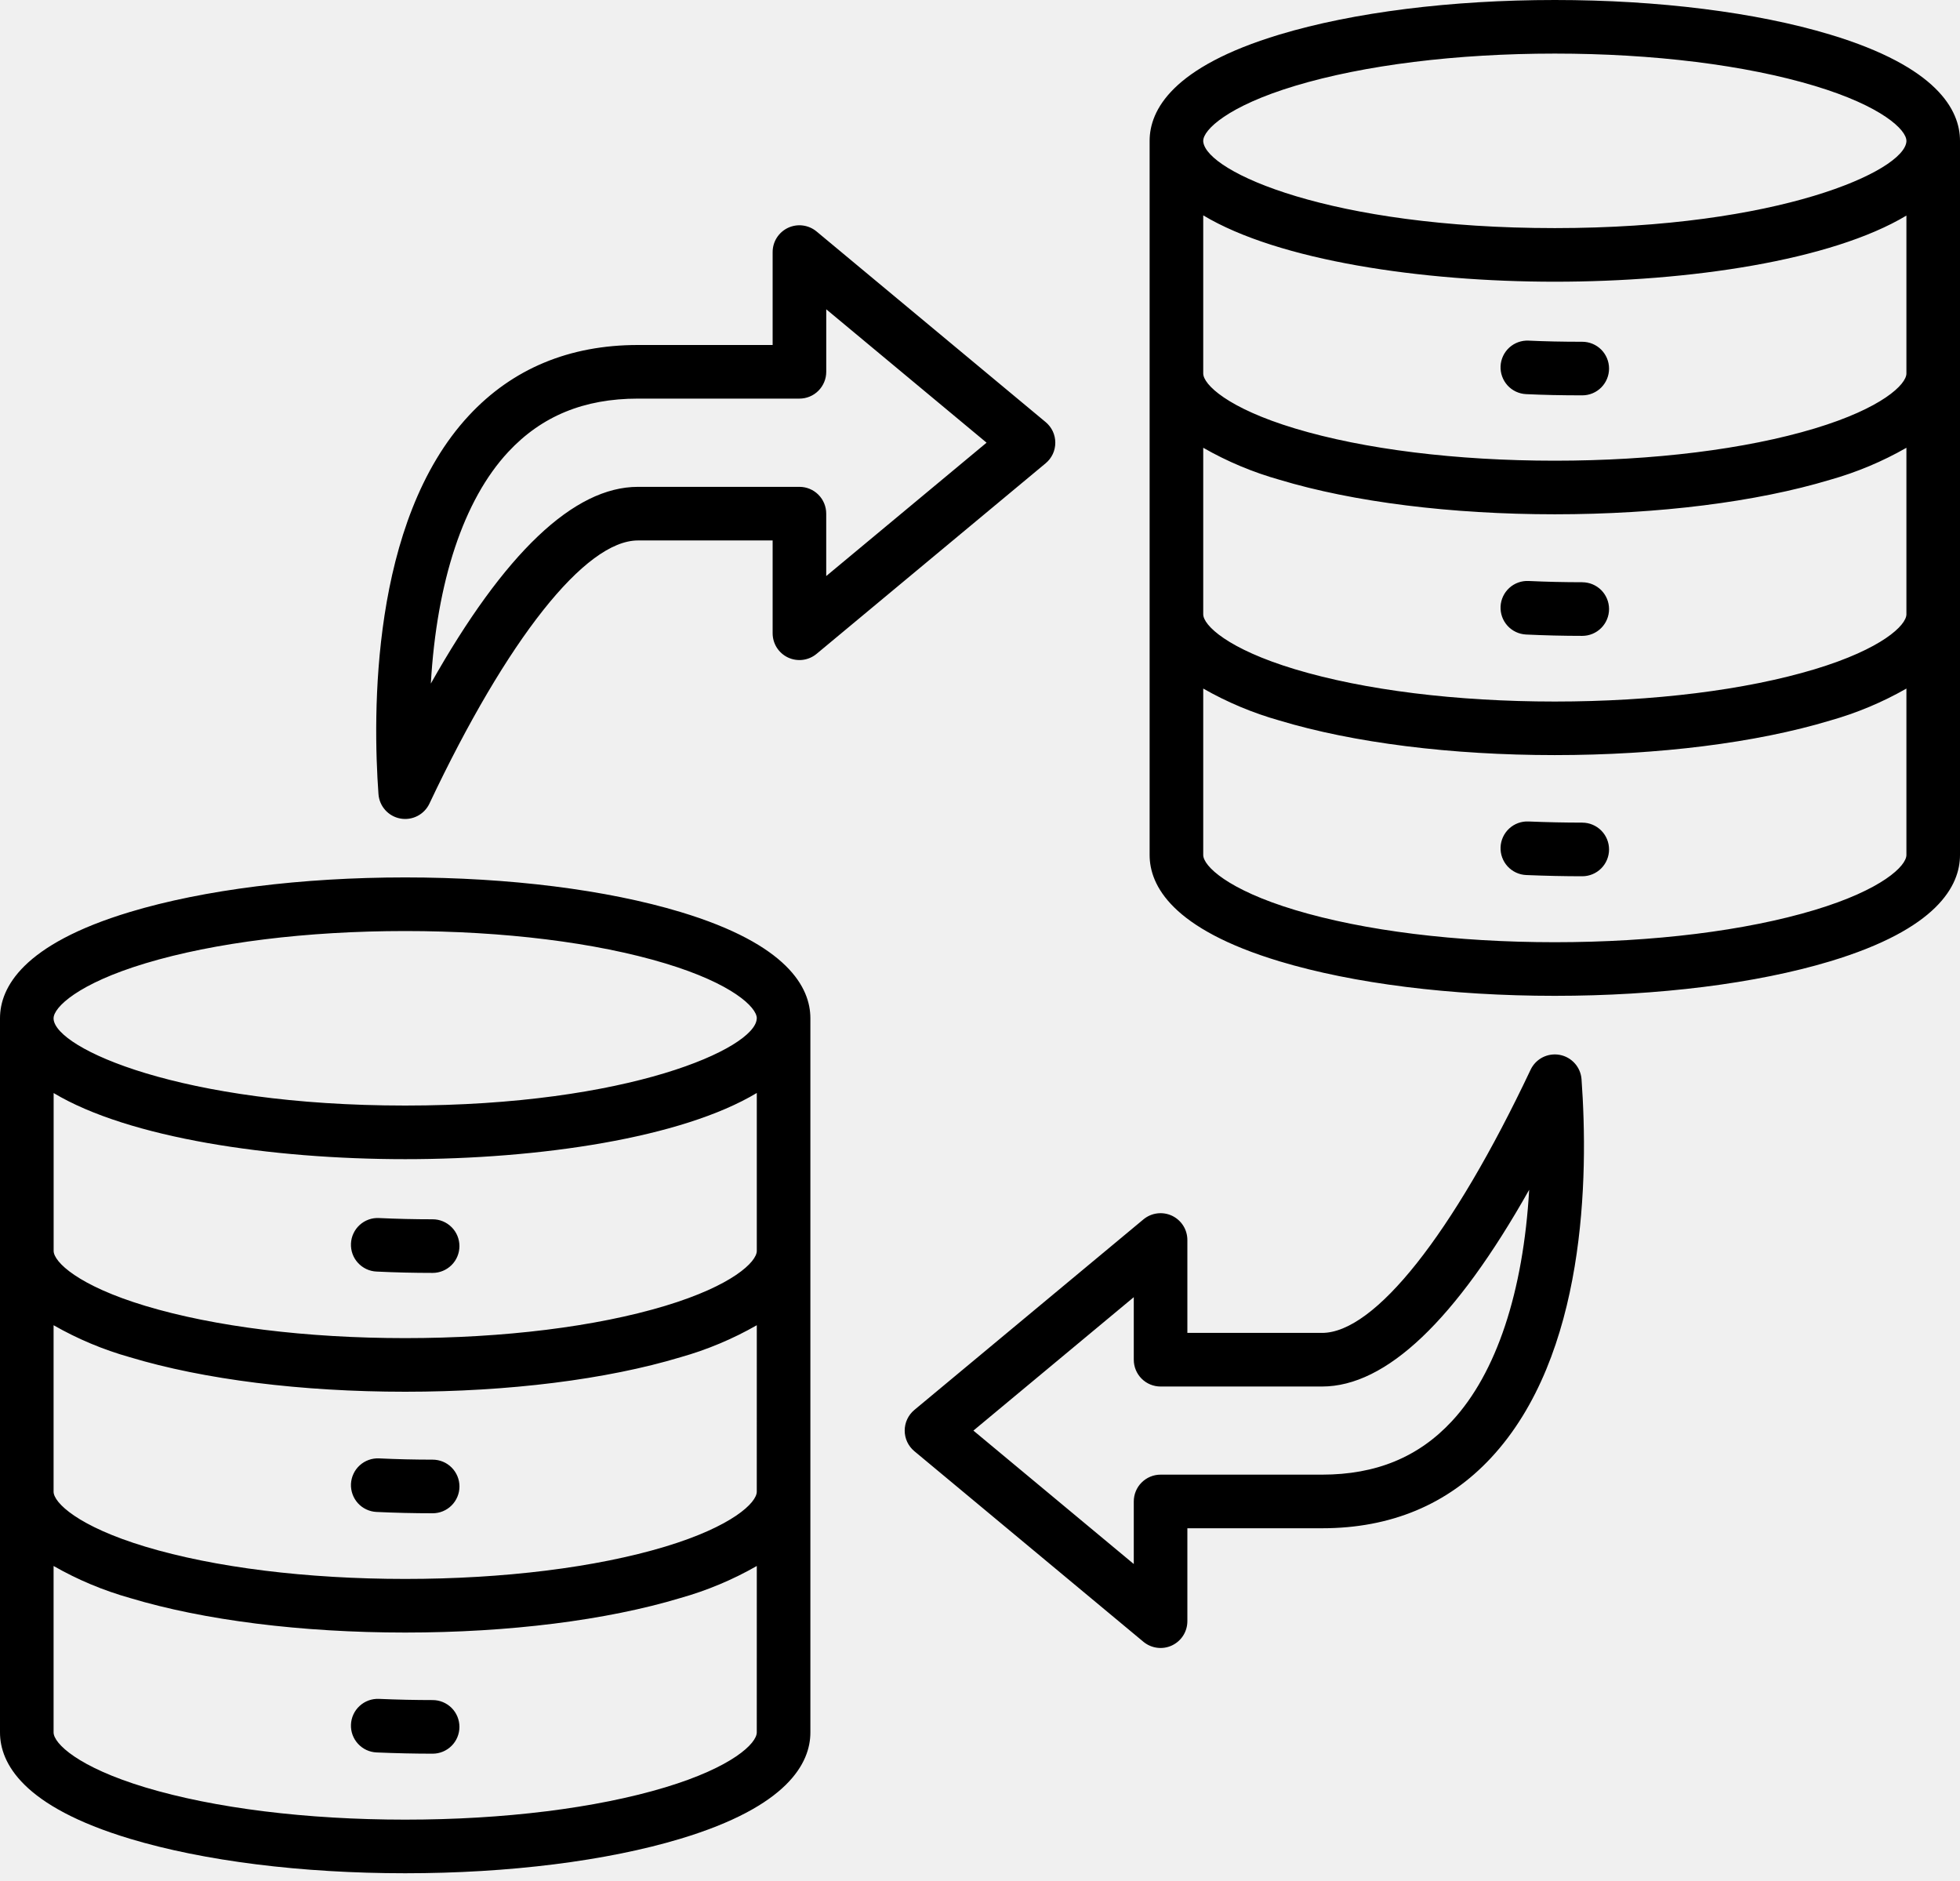
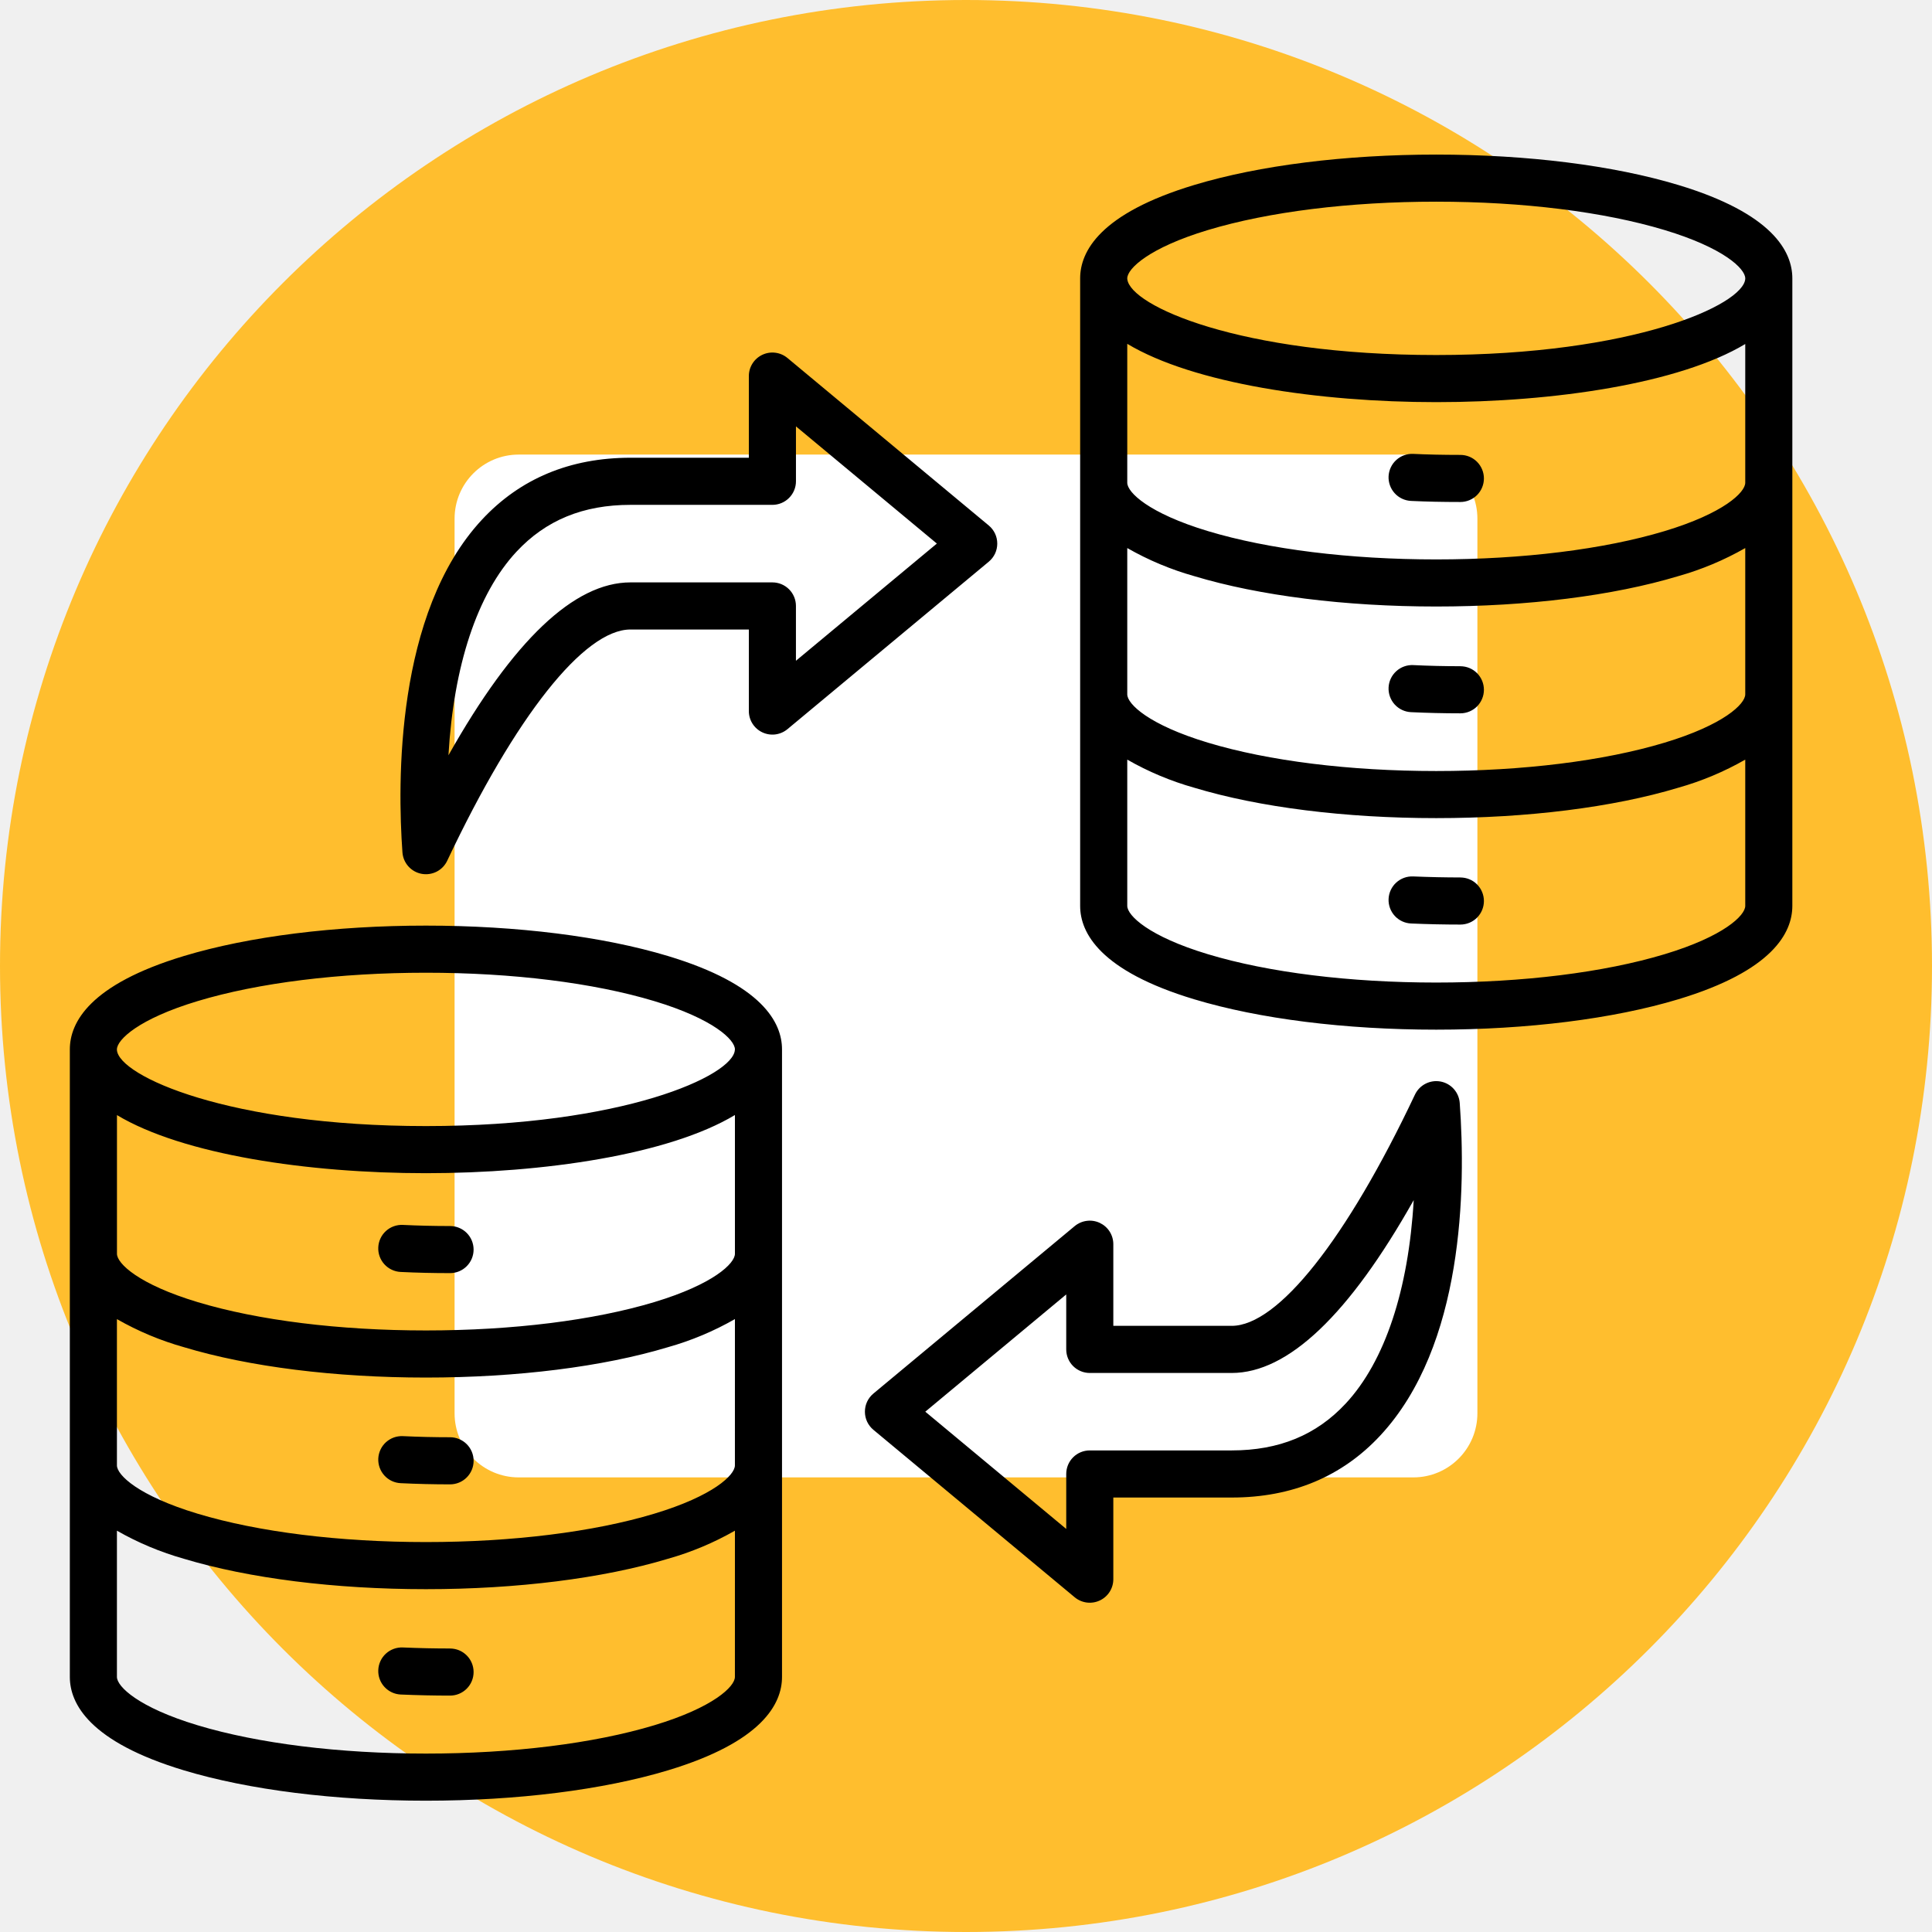
- <svg xmlns="http://www.w3.org/2000/svg" width="74" height="71" viewBox="0 0 74 71" fill="none">
-   <path d="M17.347 56.117C17.347 56.385 17.24 56.642 17.05 56.832C16.861 57.022 16.603 57.128 16.335 57.128C15.627 57.128 14.913 57.111 14.213 57.078C14.081 57.072 13.951 57.039 13.83 56.982C13.71 56.926 13.602 56.846 13.513 56.748C13.424 56.649 13.354 56.534 13.31 56.409C13.265 56.284 13.245 56.151 13.251 56.019C13.258 55.886 13.29 55.756 13.347 55.636C13.403 55.515 13.483 55.408 13.582 55.318C13.68 55.229 13.795 55.16 13.92 55.115C14.045 55.07 14.178 55.05 14.31 55.056C14.977 55.088 15.659 55.104 16.335 55.104C16.468 55.104 16.6 55.131 16.722 55.181C16.845 55.232 16.957 55.307 17.051 55.401C17.145 55.495 17.219 55.607 17.27 55.729C17.321 55.852 17.347 55.984 17.347 56.117ZM13.251 46.944C13.245 47.077 13.264 47.21 13.309 47.335C13.354 47.46 13.423 47.575 13.513 47.673C13.602 47.771 13.71 47.851 13.83 47.908C13.95 47.965 14.081 47.997 14.213 48.003C14.91 48.037 15.624 48.054 16.335 48.054C16.603 48.054 16.86 47.947 17.05 47.757C17.24 47.568 17.346 47.31 17.346 47.042C17.346 46.774 17.24 46.516 17.05 46.327C16.86 46.137 16.603 46.03 16.335 46.03C15.655 46.03 14.975 46.014 14.31 45.983C14.177 45.976 14.044 45.995 13.919 46.04C13.794 46.085 13.679 46.154 13.581 46.243C13.482 46.333 13.402 46.441 13.346 46.561C13.289 46.681 13.257 46.811 13.251 46.944ZM16.335 64.18C15.687 64.18 15.004 64.165 14.304 64.135C14.036 64.124 13.774 64.22 13.577 64.402C13.379 64.583 13.262 64.836 13.251 65.104C13.239 65.372 13.335 65.634 13.517 65.831C13.698 66.029 13.951 66.146 14.219 66.157C14.947 66.188 15.659 66.204 16.335 66.204C16.603 66.204 16.86 66.097 17.05 65.907C17.24 65.718 17.346 65.46 17.346 65.192C17.346 64.924 17.24 64.666 17.05 64.476C16.86 64.287 16.603 64.18 16.335 64.18V64.18ZM56.654 13.82C56.648 13.953 56.668 14.085 56.713 14.21C56.758 14.335 56.827 14.45 56.916 14.549C57.005 14.647 57.113 14.727 57.234 14.784C57.354 14.84 57.484 14.873 57.617 14.879C58.265 14.91 58.959 14.925 59.738 14.925C60.007 14.925 60.264 14.819 60.454 14.629C60.643 14.439 60.75 14.182 60.75 13.914C60.75 13.645 60.643 13.388 60.454 13.198C60.264 13.009 60.007 12.902 59.738 12.902C58.992 12.902 58.33 12.888 57.714 12.859C57.446 12.846 57.184 12.94 56.985 13.12C56.787 13.3 56.668 13.552 56.654 13.82ZM30.596 38.442V65.4C30.596 66.558 29.745 68.194 25.692 69.415C22.903 70.255 19.211 70.718 15.298 70.718C11.385 70.718 7.694 70.256 4.904 69.415C0.851 68.194 0 66.558 0 65.4V38.442C0 37.286 0.851 35.651 4.904 34.429C7.695 33.588 11.386 33.124 15.298 33.124C19.21 33.124 22.901 33.588 25.692 34.429C29.745 35.651 30.596 37.286 30.596 38.442ZM28.573 59.118C27.666 59.637 26.699 60.043 25.693 60.326C22.902 61.168 19.211 61.631 15.299 61.631C11.387 61.631 7.696 61.168 4.905 60.326C3.898 60.043 2.931 59.637 2.023 59.118V65.4C2.023 65.816 2.946 66.711 5.487 67.477C8.093 68.262 11.577 68.694 15.298 68.694C19.019 68.694 22.503 68.262 25.108 67.477C27.649 66.711 28.572 65.815 28.572 65.4L28.573 59.118ZM28.573 50.029C27.666 50.548 26.699 50.953 25.693 51.237C22.903 52.077 19.212 52.54 15.299 52.54C11.386 52.54 7.694 52.078 4.905 51.237C3.898 50.954 2.931 50.548 2.023 50.029V56.313C2.023 56.727 2.946 57.622 5.488 58.389C8.094 59.174 11.578 59.607 15.298 59.607C19.017 59.607 22.501 59.174 25.108 58.389C27.649 57.622 28.572 56.727 28.572 56.313L28.573 50.029ZM28.573 41.261C25.738 42.964 20.359 43.76 15.299 43.76C10.234 43.76 4.86 42.964 2.025 41.264V47.222C2.025 47.637 2.947 48.533 5.489 49.299C8.094 50.084 11.578 50.516 15.299 50.516C19.02 50.516 22.504 50.084 25.109 49.299C27.65 48.533 28.573 47.637 28.573 47.222V41.261ZM28.573 38.442C28.573 38.028 27.65 37.133 25.109 36.367C22.502 35.581 19.018 35.148 15.299 35.148C11.579 35.148 8.095 35.581 5.489 36.367C2.947 37.133 2.023 38.028 2.023 38.442V38.469C2.101 39.583 6.835 41.736 15.298 41.736C23.761 41.736 28.503 39.575 28.57 38.464C28.57 38.457 28.571 38.45 28.572 38.444L28.573 38.442ZM74 5.318V32.276C74 33.434 73.149 35.069 69.096 36.291C66.306 37.131 62.615 37.594 58.702 37.594C54.788 37.594 51.097 37.132 48.307 36.291C44.254 35.069 43.404 33.434 43.404 32.276V5.318C43.404 4.162 44.254 2.527 48.307 1.305C51.098 0.464 54.79 0 58.702 0C62.614 0 66.305 0.464 69.096 1.305C73.149 2.527 74 4.162 74 5.318ZM71.977 25.994C71.07 26.512 70.102 26.918 69.097 27.201C66.306 28.043 62.614 28.506 58.702 28.506C54.791 28.506 51.099 28.043 48.308 27.201C47.302 26.918 46.335 26.512 45.428 25.994V32.276C45.428 32.691 46.351 33.587 48.892 34.353C51.498 35.138 54.982 35.57 58.702 35.57C62.423 35.57 65.907 35.138 68.513 34.353C71.054 33.587 71.977 32.691 71.977 32.276V25.994ZM71.977 16.904C71.07 17.423 70.102 17.829 69.097 18.112C66.307 18.952 62.616 19.415 58.702 19.415C54.789 19.415 51.098 18.953 48.308 18.112C47.302 17.829 46.335 17.423 45.428 16.904V23.19C45.428 23.604 46.351 24.499 48.892 25.265C51.499 26.051 54.983 26.484 58.702 26.484C62.422 26.484 65.906 26.051 68.512 25.265C71.053 24.498 71.977 23.603 71.977 23.19V16.904ZM71.977 8.138C69.141 9.839 63.766 10.635 58.702 10.635C53.669 10.635 48.273 9.837 45.428 8.13V14.099C45.428 14.514 46.351 15.409 48.892 16.175C51.497 16.96 54.981 17.392 58.702 17.392C62.423 17.392 65.907 16.96 68.513 16.175C71.054 15.409 71.977 14.513 71.977 14.099V8.138ZM71.977 5.317C71.977 4.903 71.054 4.008 68.512 3.242C65.906 2.456 62.422 2.023 58.702 2.023C54.983 2.023 51.499 2.456 48.892 3.242C46.351 4.008 45.428 4.903 45.428 5.317V5.344C45.428 5.348 45.429 5.351 45.43 5.355C45.559 6.491 50.231 8.611 58.702 8.611C67.162 8.611 71.897 6.457 71.977 5.342V5.317ZM59.738 31.055C59.09 31.055 58.407 31.041 57.708 31.012C57.439 31 57.178 31.096 56.98 31.278C56.783 31.46 56.666 31.712 56.654 31.98C56.643 32.249 56.739 32.51 56.92 32.708C57.102 32.905 57.355 33.023 57.623 33.034C58.35 33.064 59.062 33.08 59.738 33.08C60.007 33.08 60.264 32.973 60.454 32.783C60.643 32.594 60.75 32.336 60.75 32.068C60.75 31.8 60.643 31.542 60.454 31.353C60.264 31.163 60.007 31.056 59.738 31.056V31.055ZM59.738 21.98C59.06 21.98 58.379 21.964 57.714 21.933C57.446 21.92 57.183 22.014 56.985 22.194C56.786 22.375 56.667 22.627 56.654 22.895C56.642 23.163 56.736 23.425 56.916 23.624C57.097 23.822 57.349 23.941 57.617 23.954C58.314 23.987 59.028 24.005 59.738 24.005C60.007 24.005 60.264 23.898 60.454 23.708C60.643 23.518 60.75 23.261 60.75 22.993C60.75 22.724 60.643 22.467 60.454 22.277C60.264 22.088 60.007 21.981 59.738 21.981V21.98ZM59.711 40.745C59.977 44.424 59.888 51.172 56.296 55.033C54.654 56.799 52.506 57.694 49.914 57.694H44.829V61.201C44.829 61.394 44.775 61.582 44.672 61.744C44.569 61.907 44.421 62.036 44.247 62.118C44.073 62.2 43.879 62.23 43.689 62.205C43.498 62.181 43.318 62.102 43.17 61.98L34.521 54.784C34.407 54.689 34.315 54.57 34.252 54.436C34.189 54.301 34.157 54.155 34.157 54.006C34.157 53.858 34.189 53.711 34.252 53.577C34.315 53.442 34.407 53.323 34.521 53.228L43.17 46.034C43.318 45.911 43.498 45.832 43.689 45.808C43.879 45.783 44.073 45.814 44.247 45.895C44.421 45.977 44.569 46.107 44.672 46.269C44.775 46.431 44.829 46.62 44.829 46.812V50.319H49.914C51.902 50.319 54.846 46.605 57.787 40.386C57.883 40.183 58.042 40.018 58.242 39.916C58.441 39.815 58.668 39.782 58.888 39.823C59.108 39.864 59.308 39.977 59.457 40.144C59.606 40.31 59.695 40.522 59.711 40.745V40.745ZM57.734 44.916C54.956 49.848 52.332 52.343 49.914 52.343H43.817C43.549 52.343 43.292 52.237 43.102 52.047C42.912 51.857 42.806 51.6 42.806 51.332V48.97L36.751 54.007L42.806 59.044V56.682C42.806 56.414 42.912 56.156 43.102 55.967C43.292 55.777 43.549 55.67 43.817 55.67H49.914C51.95 55.67 53.553 55.011 54.814 53.654C56.501 51.841 57.512 48.759 57.734 44.916ZM39.478 17.49L30.83 24.684C30.682 24.807 30.502 24.885 30.311 24.91C30.121 24.934 29.927 24.904 29.753 24.823C29.579 24.741 29.431 24.611 29.328 24.449C29.225 24.287 29.171 24.098 29.171 23.906V20.403H24.086C22.097 20.403 19.154 24.117 16.213 30.337C16.118 30.539 15.958 30.704 15.759 30.806C15.559 30.908 15.332 30.941 15.112 30.9C14.892 30.859 14.692 30.746 14.543 30.579C14.394 30.412 14.305 30.2 14.289 29.977C14.075 27.014 13.978 19.691 17.705 15.685C19.347 13.92 21.494 13.024 24.086 13.024H29.171V9.517C29.171 9.325 29.225 9.136 29.328 8.974C29.431 8.812 29.579 8.682 29.753 8.6C29.927 8.519 30.121 8.488 30.311 8.513C30.502 8.538 30.682 8.616 30.83 8.739L39.478 15.934C39.593 16.029 39.684 16.148 39.748 16.282C39.811 16.417 39.843 16.564 39.843 16.712C39.843 16.861 39.811 17.008 39.748 17.142C39.684 17.277 39.593 17.395 39.478 17.49V17.49ZM37.248 16.712L31.195 11.676V14.036C31.195 14.305 31.088 14.562 30.898 14.752C30.709 14.942 30.451 15.048 30.183 15.048H24.086C22.051 15.048 20.448 15.707 19.186 17.064C17.499 18.877 16.488 21.961 16.266 25.806C19.044 20.874 21.668 18.379 24.086 18.379H30.183C30.451 18.379 30.708 18.485 30.898 18.675C31.088 18.865 31.194 19.122 31.194 19.391V21.747L37.248 16.712Z" fill="black" />
+ <svg xmlns="http://www.w3.org/2000/svg" width="83" height="83" viewBox="0 0 83 83" fill="none">
+   <circle cx="41.5" cy="41.5" r="41.5" fill="#FFBE2E" />
+   <rect x="19.529" y="19.529" width="43.941" height="43.941" rx="2.754" fill="white" />
+   <path d="M20.347 62.757C20.347 63.026 20.24 63.283 20.05 63.473C19.861 63.663 19.603 63.769 19.335 63.769C18.627 63.769 17.913 63.752 17.213 63.718C17.081 63.712 16.951 63.68 16.83 63.623C16.71 63.566 16.602 63.486 16.513 63.388C16.424 63.29 16.355 63.175 16.31 63.05C16.265 62.925 16.245 62.792 16.251 62.659C16.258 62.527 16.29 62.396 16.347 62.276C16.403 62.156 16.483 62.048 16.581 61.959C16.68 61.87 16.795 61.8 16.92 61.755C17.045 61.711 17.178 61.691 17.31 61.697C17.977 61.729 18.659 61.745 19.335 61.745C19.468 61.745 19.6 61.771 19.722 61.822C19.845 61.873 19.957 61.948 20.051 62.042C20.145 62.136 20.219 62.247 20.27 62.37C20.321 62.493 20.347 62.624 20.347 62.757ZM16.251 53.585C16.244 53.718 16.264 53.85 16.309 53.975C16.354 54.1 16.423 54.215 16.513 54.314C16.602 54.412 16.71 54.492 16.83 54.548C16.95 54.605 17.081 54.638 17.213 54.644C17.91 54.678 18.624 54.694 19.335 54.694C19.603 54.694 19.86 54.588 20.05 54.398C20.24 54.208 20.346 53.951 20.346 53.683C20.346 53.414 20.24 53.157 20.05 52.967C19.86 52.778 19.603 52.671 19.335 52.671C18.655 52.671 17.975 52.655 17.31 52.623C17.177 52.616 17.044 52.636 16.919 52.681C16.794 52.725 16.679 52.795 16.581 52.884C16.482 52.973 16.402 53.081 16.346 53.202C16.289 53.322 16.257 53.452 16.251 53.585ZM19.335 70.82C18.687 70.82 18.003 70.806 17.304 70.776C17.036 70.765 16.774 70.861 16.577 71.042C16.379 71.224 16.262 71.477 16.251 71.745C16.239 72.013 16.335 72.275 16.517 72.472C16.698 72.669 16.951 72.787 17.219 72.798C17.947 72.829 18.659 72.844 19.335 72.844C19.603 72.844 19.86 72.738 20.05 72.548C20.24 72.358 20.346 72.101 20.346 71.832C20.346 71.564 20.24 71.307 20.05 71.117C19.86 70.927 19.603 70.821 19.335 70.821V70.82ZM59.654 20.46C59.648 20.593 59.668 20.726 59.713 20.851C59.758 20.976 59.827 21.091 59.916 21.189C60.005 21.288 60.113 21.367 60.234 21.424C60.354 21.481 60.484 21.513 60.617 21.52C61.265 21.551 61.959 21.566 62.738 21.566C63.007 21.566 63.264 21.459 63.454 21.27C63.643 21.08 63.75 20.823 63.75 20.554C63.75 20.286 63.643 20.029 63.454 19.839C63.264 19.649 63.007 19.543 62.738 19.543C61.992 19.543 61.33 19.528 60.714 19.499C60.446 19.486 60.184 19.58 59.985 19.761C59.787 19.941 59.668 20.192 59.654 20.46ZM33.596 45.083V72.041C33.596 73.198 32.745 74.834 28.692 76.056C25.903 76.896 22.211 77.359 18.298 77.359C14.385 77.359 10.694 76.896 7.904 76.056C3.851 74.834 3 73.198 3 72.041V45.083C3 43.926 3.851 42.292 7.904 41.07C10.695 40.228 14.386 39.765 18.298 39.765C22.21 39.765 25.901 40.228 28.692 41.07C32.745 42.292 33.596 43.927 33.596 45.083ZM31.573 65.759C30.666 66.278 29.699 66.683 28.693 66.967C25.902 67.808 22.211 68.272 18.299 68.272C14.387 68.272 10.696 67.808 7.905 66.967C6.898 66.683 5.931 66.278 5.023 65.759V72.041C5.023 72.456 5.946 73.352 8.487 74.118C11.093 74.903 14.577 75.335 18.298 75.335C22.019 75.335 25.503 74.903 28.108 74.118C30.649 73.352 31.572 72.456 31.572 72.041L31.573 65.759ZM31.573 56.669C30.666 57.188 29.699 57.594 28.693 57.877C25.903 58.718 22.212 59.181 18.299 59.181C14.386 59.181 10.694 58.718 7.905 57.877C6.898 57.594 5.931 57.189 5.023 56.67V62.954C5.023 63.368 5.946 64.263 8.488 65.029C11.094 65.815 14.578 66.248 18.298 66.248C22.017 66.248 25.501 65.815 28.108 65.029C30.649 64.263 31.572 63.368 31.572 62.954L31.573 56.669ZM31.573 47.902C28.738 49.604 23.359 50.401 18.299 50.401C13.234 50.401 7.86 49.605 5.025 47.905V53.863C5.025 54.278 5.947 55.173 8.489 55.939C11.094 56.724 14.578 57.157 18.299 57.157C22.02 57.157 25.504 56.724 28.109 55.939C30.65 55.173 31.573 54.277 31.573 53.863V47.902ZM31.573 45.083C31.573 44.669 30.65 43.774 28.109 43.008C25.502 42.222 22.018 41.789 18.299 41.789C14.579 41.789 11.095 42.222 8.489 43.008C5.947 43.774 5.023 44.669 5.023 45.083V45.109C5.101 46.223 9.835 48.377 18.298 48.377C26.761 48.377 31.503 46.215 31.57 45.105C31.57 45.098 31.571 45.091 31.572 45.084L31.573 45.083ZM77 11.959V38.917C77 40.074 76.149 41.71 72.096 42.931C69.306 43.772 65.615 44.235 61.702 44.235C57.788 44.235 54.097 43.772 51.307 42.931C47.254 41.71 46.404 40.074 46.404 38.917V11.959C46.404 10.802 47.254 9.168 51.307 7.946C54.098 7.104 57.79 6.641 61.702 6.641C65.614 6.641 69.305 7.104 72.096 7.946C76.149 9.168 77 10.802 77 11.959ZM74.977 32.634C74.07 33.153 73.102 33.559 72.097 33.842C69.306 34.684 65.614 35.147 61.702 35.147C57.791 35.147 54.099 34.684 51.308 33.842C50.302 33.559 49.335 33.153 48.428 32.634V38.917C48.428 39.332 49.351 40.228 51.892 40.993C54.498 41.779 57.982 42.211 61.702 42.211C65.423 42.211 68.907 41.779 71.513 40.993C74.054 40.227 74.977 39.331 74.977 38.917V32.634ZM74.977 23.545C74.07 24.064 73.102 24.469 72.097 24.752C69.307 25.593 65.616 26.056 61.702 26.056C57.789 26.056 54.098 25.593 51.308 24.752C50.302 24.469 49.335 24.064 48.428 23.545V29.83C48.428 30.245 49.351 31.139 51.892 31.905C54.499 32.691 57.983 33.124 61.702 33.124C65.422 33.124 68.906 32.691 71.512 31.905C74.053 31.139 74.977 30.244 74.977 29.83V23.545ZM74.977 14.779C72.141 16.48 66.766 17.276 61.702 17.276C56.669 17.276 51.273 16.478 48.428 14.771V20.739C48.428 21.154 49.351 22.05 51.892 22.816C54.497 23.601 57.981 24.033 61.702 24.033C65.423 24.033 68.907 23.601 71.513 22.816C74.054 22.05 74.977 21.154 74.977 20.739V14.779ZM74.977 11.958C74.977 11.544 74.054 10.649 71.512 9.883C68.906 9.097 65.422 8.664 61.702 8.664C57.983 8.664 54.499 9.097 51.892 9.883C49.351 10.649 48.428 11.544 48.428 11.958V11.985C48.428 11.989 48.429 11.992 48.43 11.995C48.559 13.132 53.231 15.252 61.702 15.252C70.162 15.252 74.897 13.097 74.977 11.983V11.958ZM62.738 37.696C62.09 37.696 61.407 37.681 60.708 37.652C60.439 37.641 60.178 37.737 59.98 37.919C59.783 38.1 59.666 38.353 59.654 38.621C59.643 38.889 59.739 39.151 59.92 39.348C60.102 39.546 60.355 39.663 60.623 39.674C61.35 39.705 62.062 39.72 62.738 39.72C63.007 39.72 63.264 39.614 63.454 39.424C63.643 39.234 63.75 38.977 63.75 38.709C63.75 38.44 63.643 38.183 63.454 37.993C63.264 37.803 63.007 37.697 62.738 37.697V37.696ZM62.738 28.621C62.06 28.621 61.379 28.605 60.714 28.573C60.446 28.56 60.183 28.654 59.985 28.835C59.786 29.015 59.667 29.267 59.654 29.535C59.642 29.803 59.736 30.066 59.916 30.264C60.097 30.463 60.349 30.582 60.617 30.595C61.314 30.628 62.028 30.645 62.738 30.645C63.007 30.645 63.264 30.538 63.454 30.349C63.643 30.159 63.75 29.902 63.75 29.633C63.75 29.365 63.643 29.108 63.454 28.918C63.264 28.728 63.007 28.622 62.738 28.622V28.621ZM62.711 47.386C62.977 51.065 62.888 57.813 59.296 61.673C57.654 63.439 55.506 64.335 52.914 64.335H47.829V67.842C47.829 68.034 47.775 68.223 47.672 68.385C47.569 68.547 47.421 68.677 47.247 68.758C47.073 68.84 46.879 68.87 46.689 68.846C46.498 68.821 46.318 68.743 46.17 68.62L37.521 61.425C37.407 61.33 37.315 61.211 37.252 61.077C37.189 60.942 37.157 60.795 37.157 60.647C37.157 60.498 37.189 60.352 37.252 60.217C37.315 60.083 37.407 59.964 37.521 59.869L46.17 52.674C46.318 52.551 46.498 52.473 46.689 52.449C46.879 52.424 47.073 52.454 47.247 52.536C47.421 52.618 47.569 52.747 47.672 52.91C47.775 53.072 47.829 53.26 47.829 53.453V56.959H52.914C54.902 56.959 57.846 53.246 60.787 47.026C60.883 46.824 61.042 46.659 61.242 46.557C61.441 46.455 61.668 46.422 61.888 46.463C62.108 46.504 62.308 46.617 62.457 46.784C62.606 46.951 62.695 47.163 62.711 47.386V47.386ZM60.734 51.557C57.956 56.489 55.332 58.984 52.914 58.984H46.817C46.549 58.984 46.292 58.877 46.102 58.688C45.912 58.498 45.806 58.24 45.806 57.972V55.61L39.751 60.647L45.806 65.684V63.323C45.806 63.054 45.912 62.797 46.102 62.607C46.292 62.417 46.549 62.311 46.817 62.311H52.914C54.95 62.311 56.553 61.651 57.814 60.295C59.501 58.482 60.512 55.4 60.734 51.557ZM42.478 24.131L33.83 31.325C33.682 31.448 33.502 31.526 33.312 31.551C33.121 31.575 32.927 31.545 32.753 31.463C32.579 31.382 32.431 31.252 32.328 31.09C32.225 30.927 32.17 30.739 32.171 30.547V27.044H27.086C25.097 27.044 22.154 30.757 19.213 36.977C19.118 37.18 18.958 37.345 18.759 37.447C18.559 37.548 18.332 37.581 18.112 37.54C17.892 37.499 17.692 37.386 17.543 37.219C17.394 37.052 17.305 36.841 17.289 36.618C17.075 33.655 16.978 26.332 20.705 22.326C22.347 20.56 24.494 19.665 27.086 19.665H32.171V16.158C32.17 15.965 32.225 15.777 32.328 15.615C32.431 15.452 32.579 15.323 32.753 15.241C32.927 15.159 33.121 15.129 33.312 15.154C33.502 15.178 33.682 15.257 33.83 15.38L42.478 22.575C42.593 22.67 42.684 22.789 42.748 22.923C42.811 23.058 42.843 23.204 42.843 23.353C42.843 23.502 42.811 23.648 42.748 23.783C42.684 23.917 42.593 24.036 42.478 24.131V24.131ZM40.248 23.352L34.195 18.317V20.677C34.195 20.945 34.088 21.203 33.898 21.392C33.709 21.582 33.451 21.689 33.183 21.689H27.086C25.051 21.689 23.448 22.348 22.186 23.704C20.499 25.518 19.488 28.602 19.266 32.447C22.044 27.514 24.668 25.02 27.086 25.02H33.183C33.451 25.02 33.708 25.126 33.898 25.316C34.088 25.506 34.194 25.763 34.194 26.031V28.387L40.248 23.352Z" fill="black" />
</svg>
